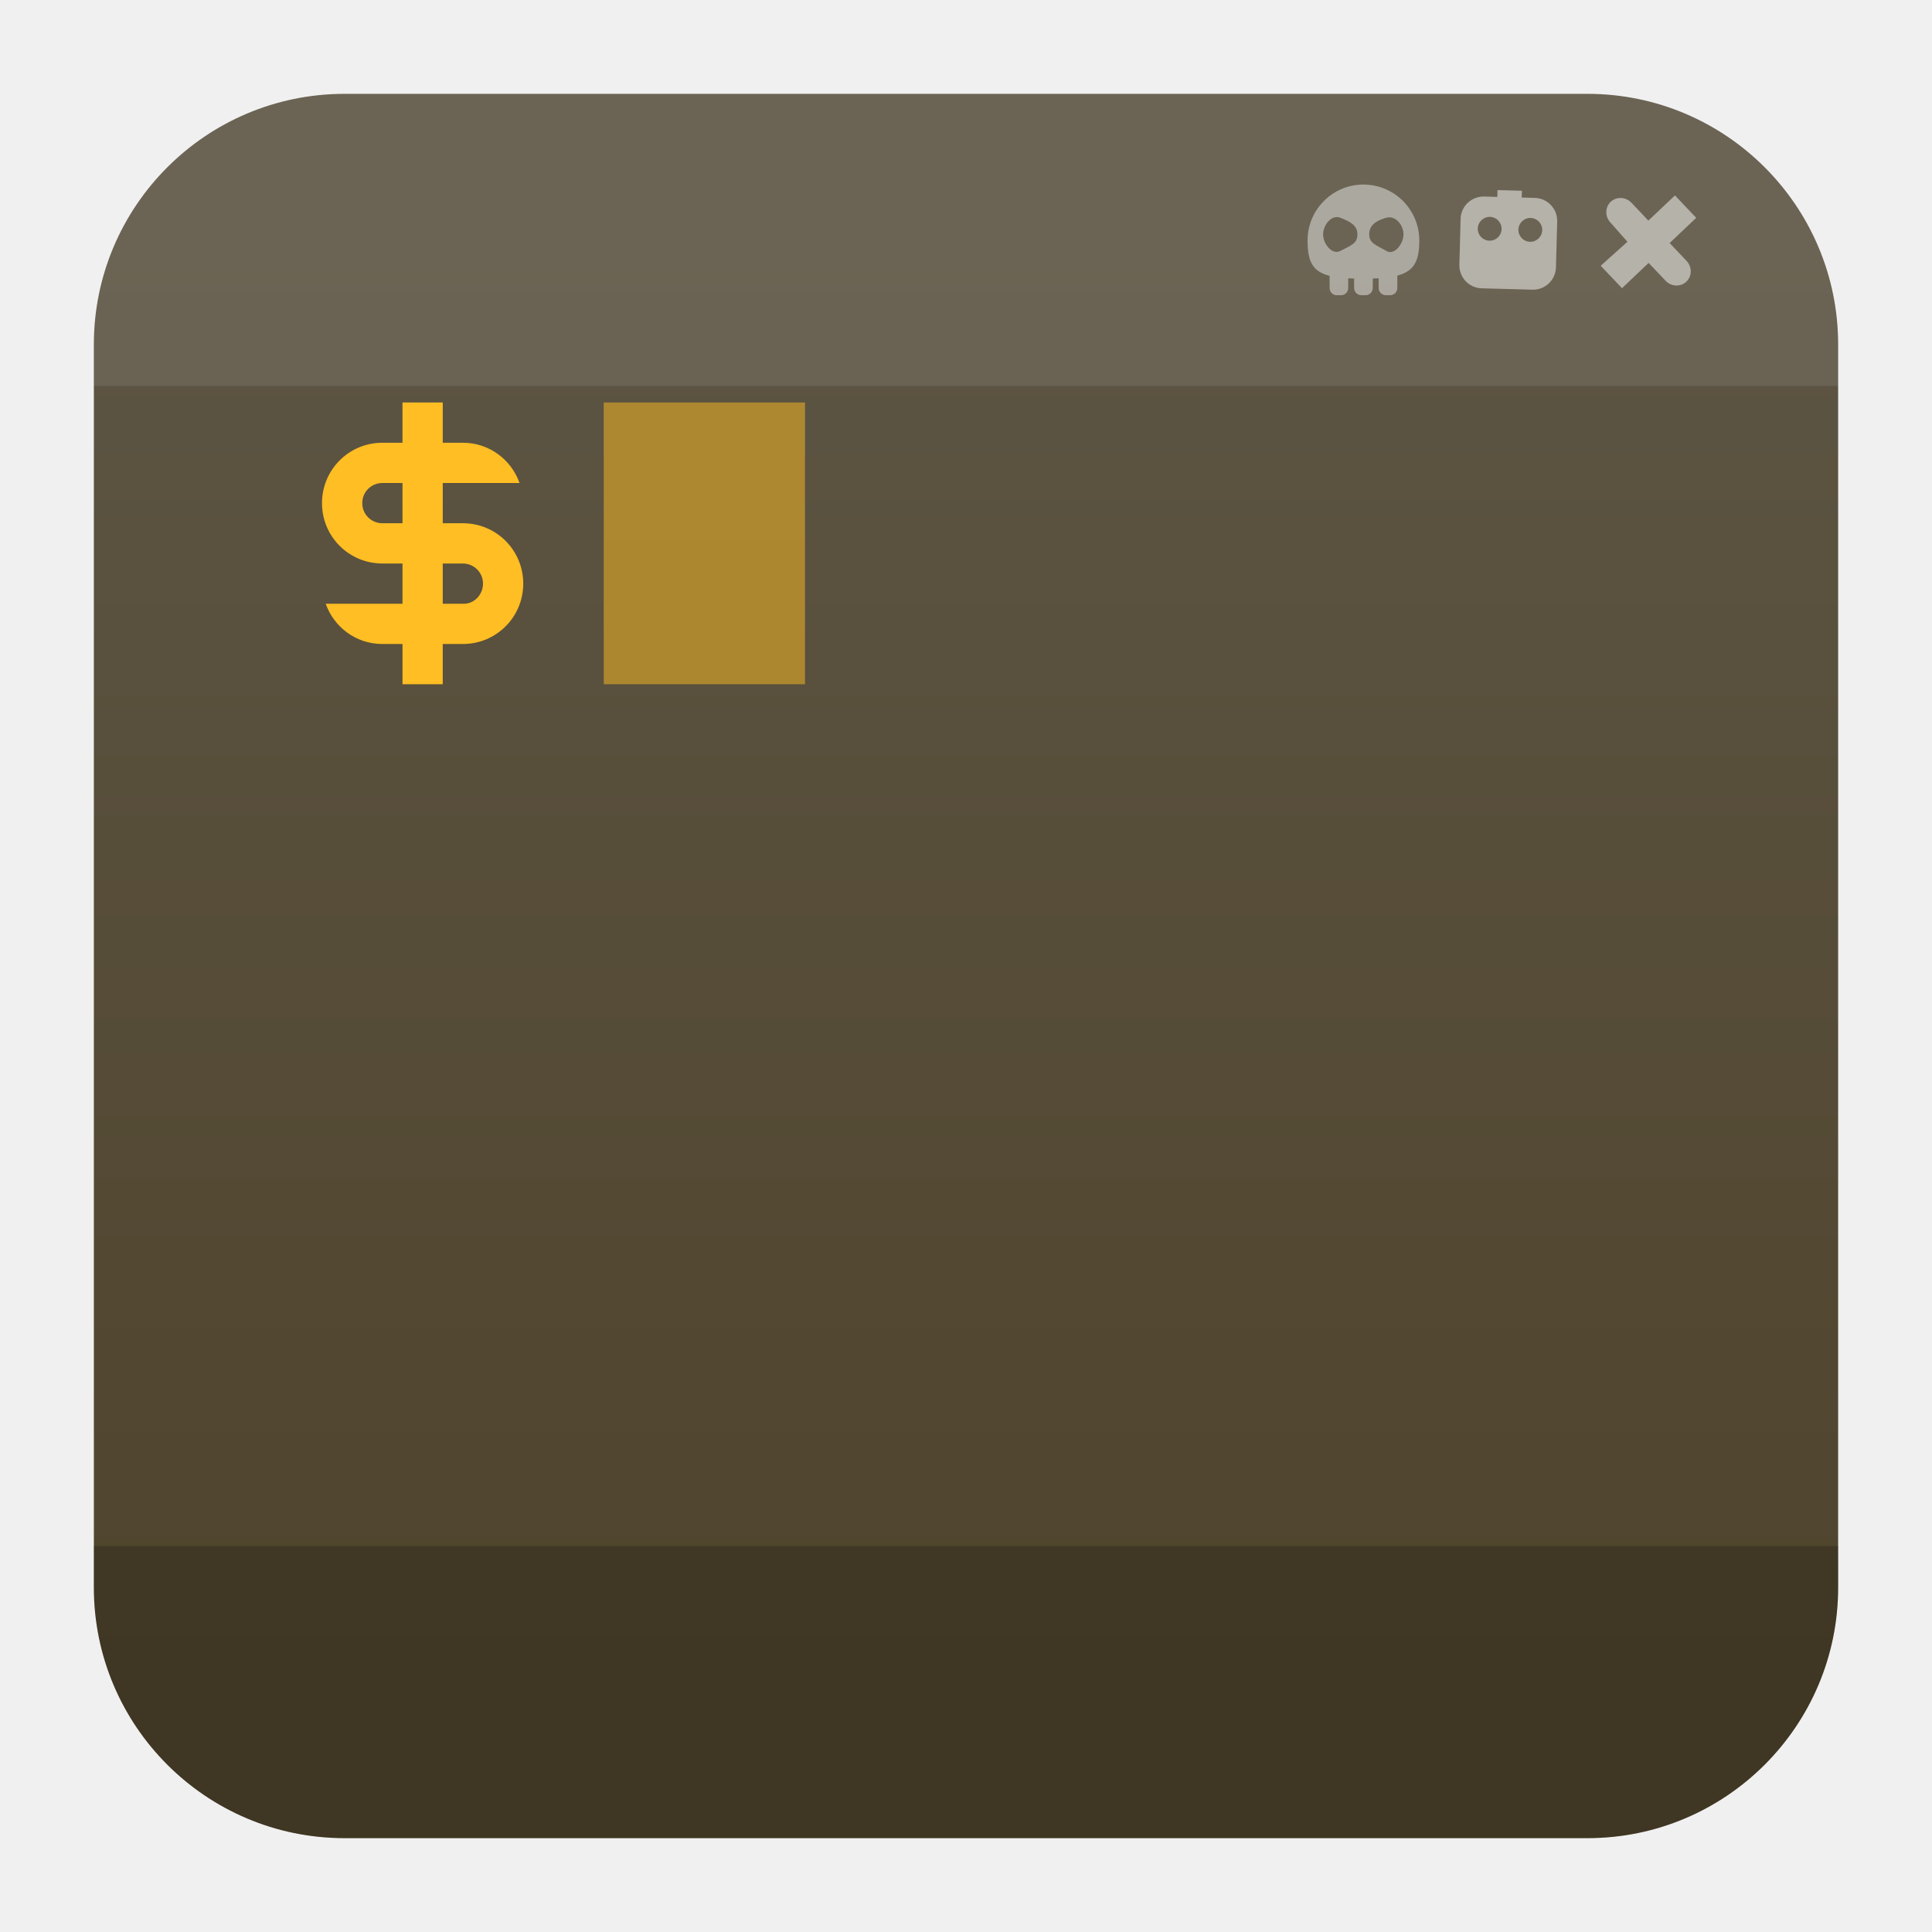
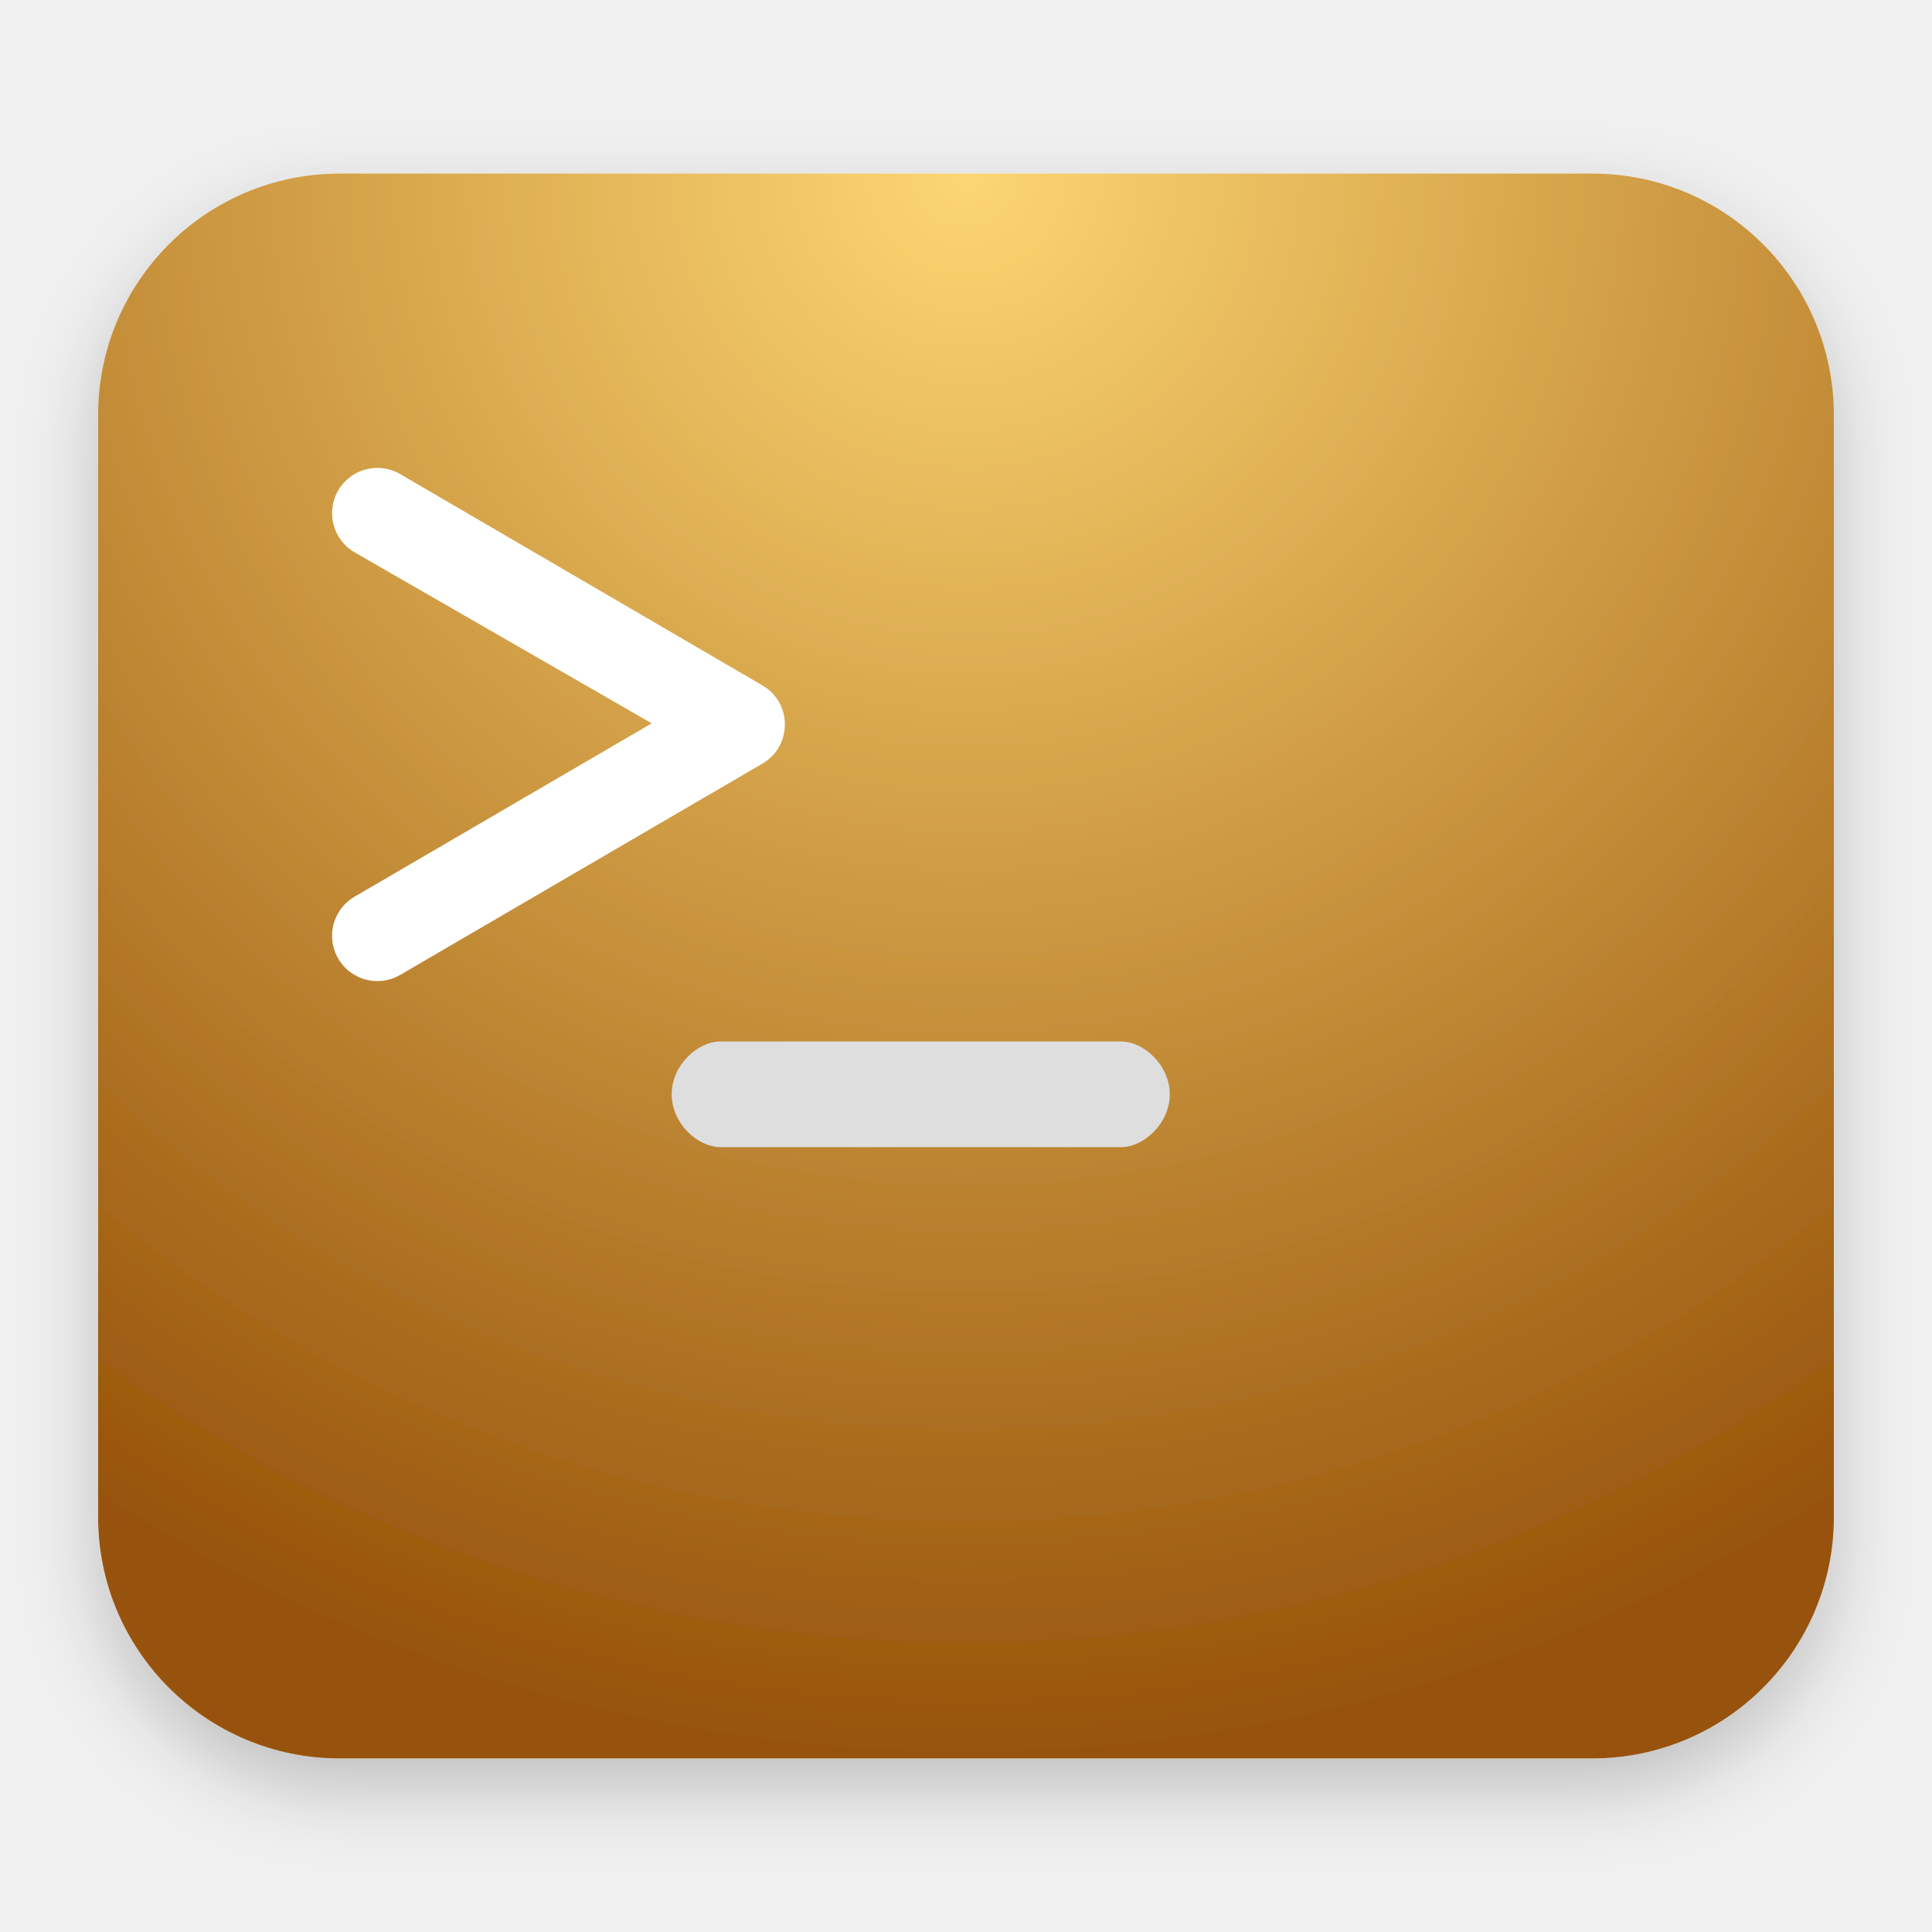
- <svg xmlns="http://www.w3.org/2000/svg" clip-rule="evenodd" fill-rule="evenodd" stroke-linejoin="round" stroke-miterlimit="2" viewBox="0 0 48 48">
-   <linearGradient id="a" x2="1" gradientTransform="matrix(0 -36.2165 36.2165 0 360.171 42.119)" gradientUnits="userSpaceOnUse">
-     <stop stop-color="#4f442c" offset="0" />
-     <stop stop-color="#5d5544" offset="1" />
-   </linearGradient>
-   <path d="m39.44 2.332c3.438 0 6.228 2.79 6.228 6.228v30.88c0 3.438-2.79 6.228-6.228 6.228h-30.88c-3.438 0-6.228-2.79-6.228-6.228v-30.88c0-3.438 2.79-6.228 6.228-6.228z" fill="url(#a)" />
-   <path d="m2.332 9.588v-1.028c0-3.438 2.79-6.228 6.228-6.228h30.88c3.438 0 6.228 2.79 6.228 6.228v1.028z" fill="#ebebeb" fill-opacity=".1" />
-   <path d="m45.668 38.412v1.028c0 3.438-2.79 6.228-6.228 6.228h-30.88c-3.438 0-6.228-2.79-6.228-6.228v-1.028z" fill-opacity=".2" />
-   <g fill-opacity=".5">
-     <path d="m33.317 7.335h-.105c-.099 0-.178-.081-.178-.18v-.302c-.426-.107-.548-.36-.548-.879 0-.766.622-1.389 1.388-1.389s1.388.623 1.388 1.389c0 .511-.129.763-.546.874v.306c0 .1-.081.18-.18.18h-.104c-.099 0-.18-.08-.18-.18v-.24c-.047.003-.095.005-.146.006v.235c0 .099-.08.179-.179.179h-.104c-.1 0-.18-.08-.18-.179v-.234c-.051-.001-.1-.003-.147-.006v.24c0 .099-.08.18-.179.18zm-.018-1.926c.235.092.426.185.426.414 0 .227-.154.271-.426.412-.209.109-.427-.185-.427-.412 0-.229.207-.499.427-.414zm1.145 0c.227-.064.426.185.426.414 0 .227-.224.533-.426.412-.248-.147-.426-.185-.426-.412 0-.229.166-.34.426-.414z" fill="#ededed" />
-     <g fill="#fff">
-       <path d="m40.535 5.039.418.442.661-.626.528.557-.66.626.418.442c.143.15.141.383-.003.518-.144.137-.376.126-.517-.024l-.42-.442-.662.628-.529-.557.664-.596-.419-.475c-.143-.15-.14-.382.003-.518.144-.136.376-.125.518.025z" />
-       <path d="m37.201 4.892.004-.169.607.016-.006.169.328.009c.314.009.563.272.554.586l-.031 1.139c-.008.315-.27.564-.585.555l-1.26-.034c-.315-.008-.563-.271-.554-.585l.03-1.14c.008-.315.271-.563.586-.555zm-.182.496c.163.004.292.141.287.304-.003.163-.14.292-.303.288s-.293-.141-.288-.304c.004-.163.141-.292.304-.288zm1.009.027c.163.005.293.14.288.304-.004.164-.14.293-.304.288-.163-.004-.292-.14-.288-.304.005-.163.141-.292.304-.288z" />
-     </g>
-   </g>
-   <g fill="#ffbe23">
-     <path d="m11 14h.5c.277 0 .5.223.5.5s-.223.513-.5.5h-.5zm-1.5-2h.5v1h-.5c-.277 0-.5-.223-.5-.5s.223-.5.5-.5zm.5-2v1h-.5c-.831 0-1.5.669-1.5 1.5s.669 1.5 1.5 1.5h.5v1h-1.908c.206.582.754 1 1.408 1h.5v1h1v-1h.5c.831 0 1.5-.669 1.5-1.5s-.669-1.5-1.5-1.5h-.5v-1h1.908c-.206-.582-.754-1-1.408-1h-.5v-1z" fill-rule="nonzero" />
-     <path d="m15 10h5v7h-5z" fill-opacity=".5" />
+ <svg xmlns="http://www.w3.org/2000/svg" width="512" height="512" viewBox="0 0 512 512" version="1.1" id="svg32">
+   <defs id="defs22">
+     <filter id="deepin-terminal-a" width="123.5%" height="125.7%" x="-11.7%" y="-12.9%" filterUnits="objectBoundingBox">
+       <feOffset dy="8" in="SourceAlpha" result="shadowOffsetOuter1" id="feOffset2" />
+       <feGaussianBlur in="shadowOffsetOuter1" result="shadowBlurOuter1" stdDeviation="10" id="feGaussianBlur4" />
+       <feComposite in="shadowBlurOuter1" in2="SourceAlpha" operator="out" result="shadowBlurOuter1" id="feComposite6" />
+       <feColorMatrix in="shadowBlurOuter1" result="shadowMatrixOuter1" values="0 0 0 0 0   0 0 0 0 0   0 0 0 0 0  0 0 0 0.2 0" id="feColorMatrix8" />
+       <feMerge id="feMerge14">
+         <feMergeNode in="shadowMatrixOuter1" id="feMergeNode10" />
+         <feMergeNode in="SourceGraphic" id="feMergeNode12" />
+       </feMerge>
+     </filter>
+     <radialGradient id="deepin-terminal-b" cx="50%" cy="0%" r="100%" fx="50%" fy="0%" gradientTransform="matrix(0 1 -.91304 0 .5 -.5)">
+       <stop offset="0%" stop-color="#FF774D" id="stop17" style="stop-color:#fcd672;stop-opacity:1" />
+       <stop offset="100%" stop-color="#BA0E55" id="stop19" style="stop-color:#97530a;stop-opacity:1" />
+     </radialGradient>
+   </defs>
+   <g fill="none" fill-rule="evenodd" filter="url(#deepin-terminal-a)" transform="translate(26 46)" id="g30">
+     <rect width="460" height="420" fill="url(#deepin-terminal-b)" rx="64" id="rect24" />
+     <path fill="#FFF0F0" fill-rule="nonzero" d="M146.712,145.692 L67.954,191.635 C62.229,194.974 60.295,202.322 63.635,208.046 C66.974,213.771 74.322,215.705 80.046,212.365 L176.046,156.365 C183.985,151.735 183.985,140.265 176.046,135.635 L80.046,79.635 C74.322,76.295 66.974,78.229 63.635,83.954 C60.295,89.678 62.229,97.026 67.954,100.365 L146.712,145.692 Z" id="path26" style="fill:#ffffff;fill-opacity:1" />
+     <path fill="#FFF0F0" d="M271.091,258 C277.116,258 284,251.732 284,244 C284,236.268 277.116,230 271.091,230 L164.909,230 C158.884,230 152,236.268 152,244 C152,251.732 158.884,258 164.909,258 L271.091,258 Z" id="path28" style="fill:#dedede;fill-opacity:1" />
  </g>
</svg>
